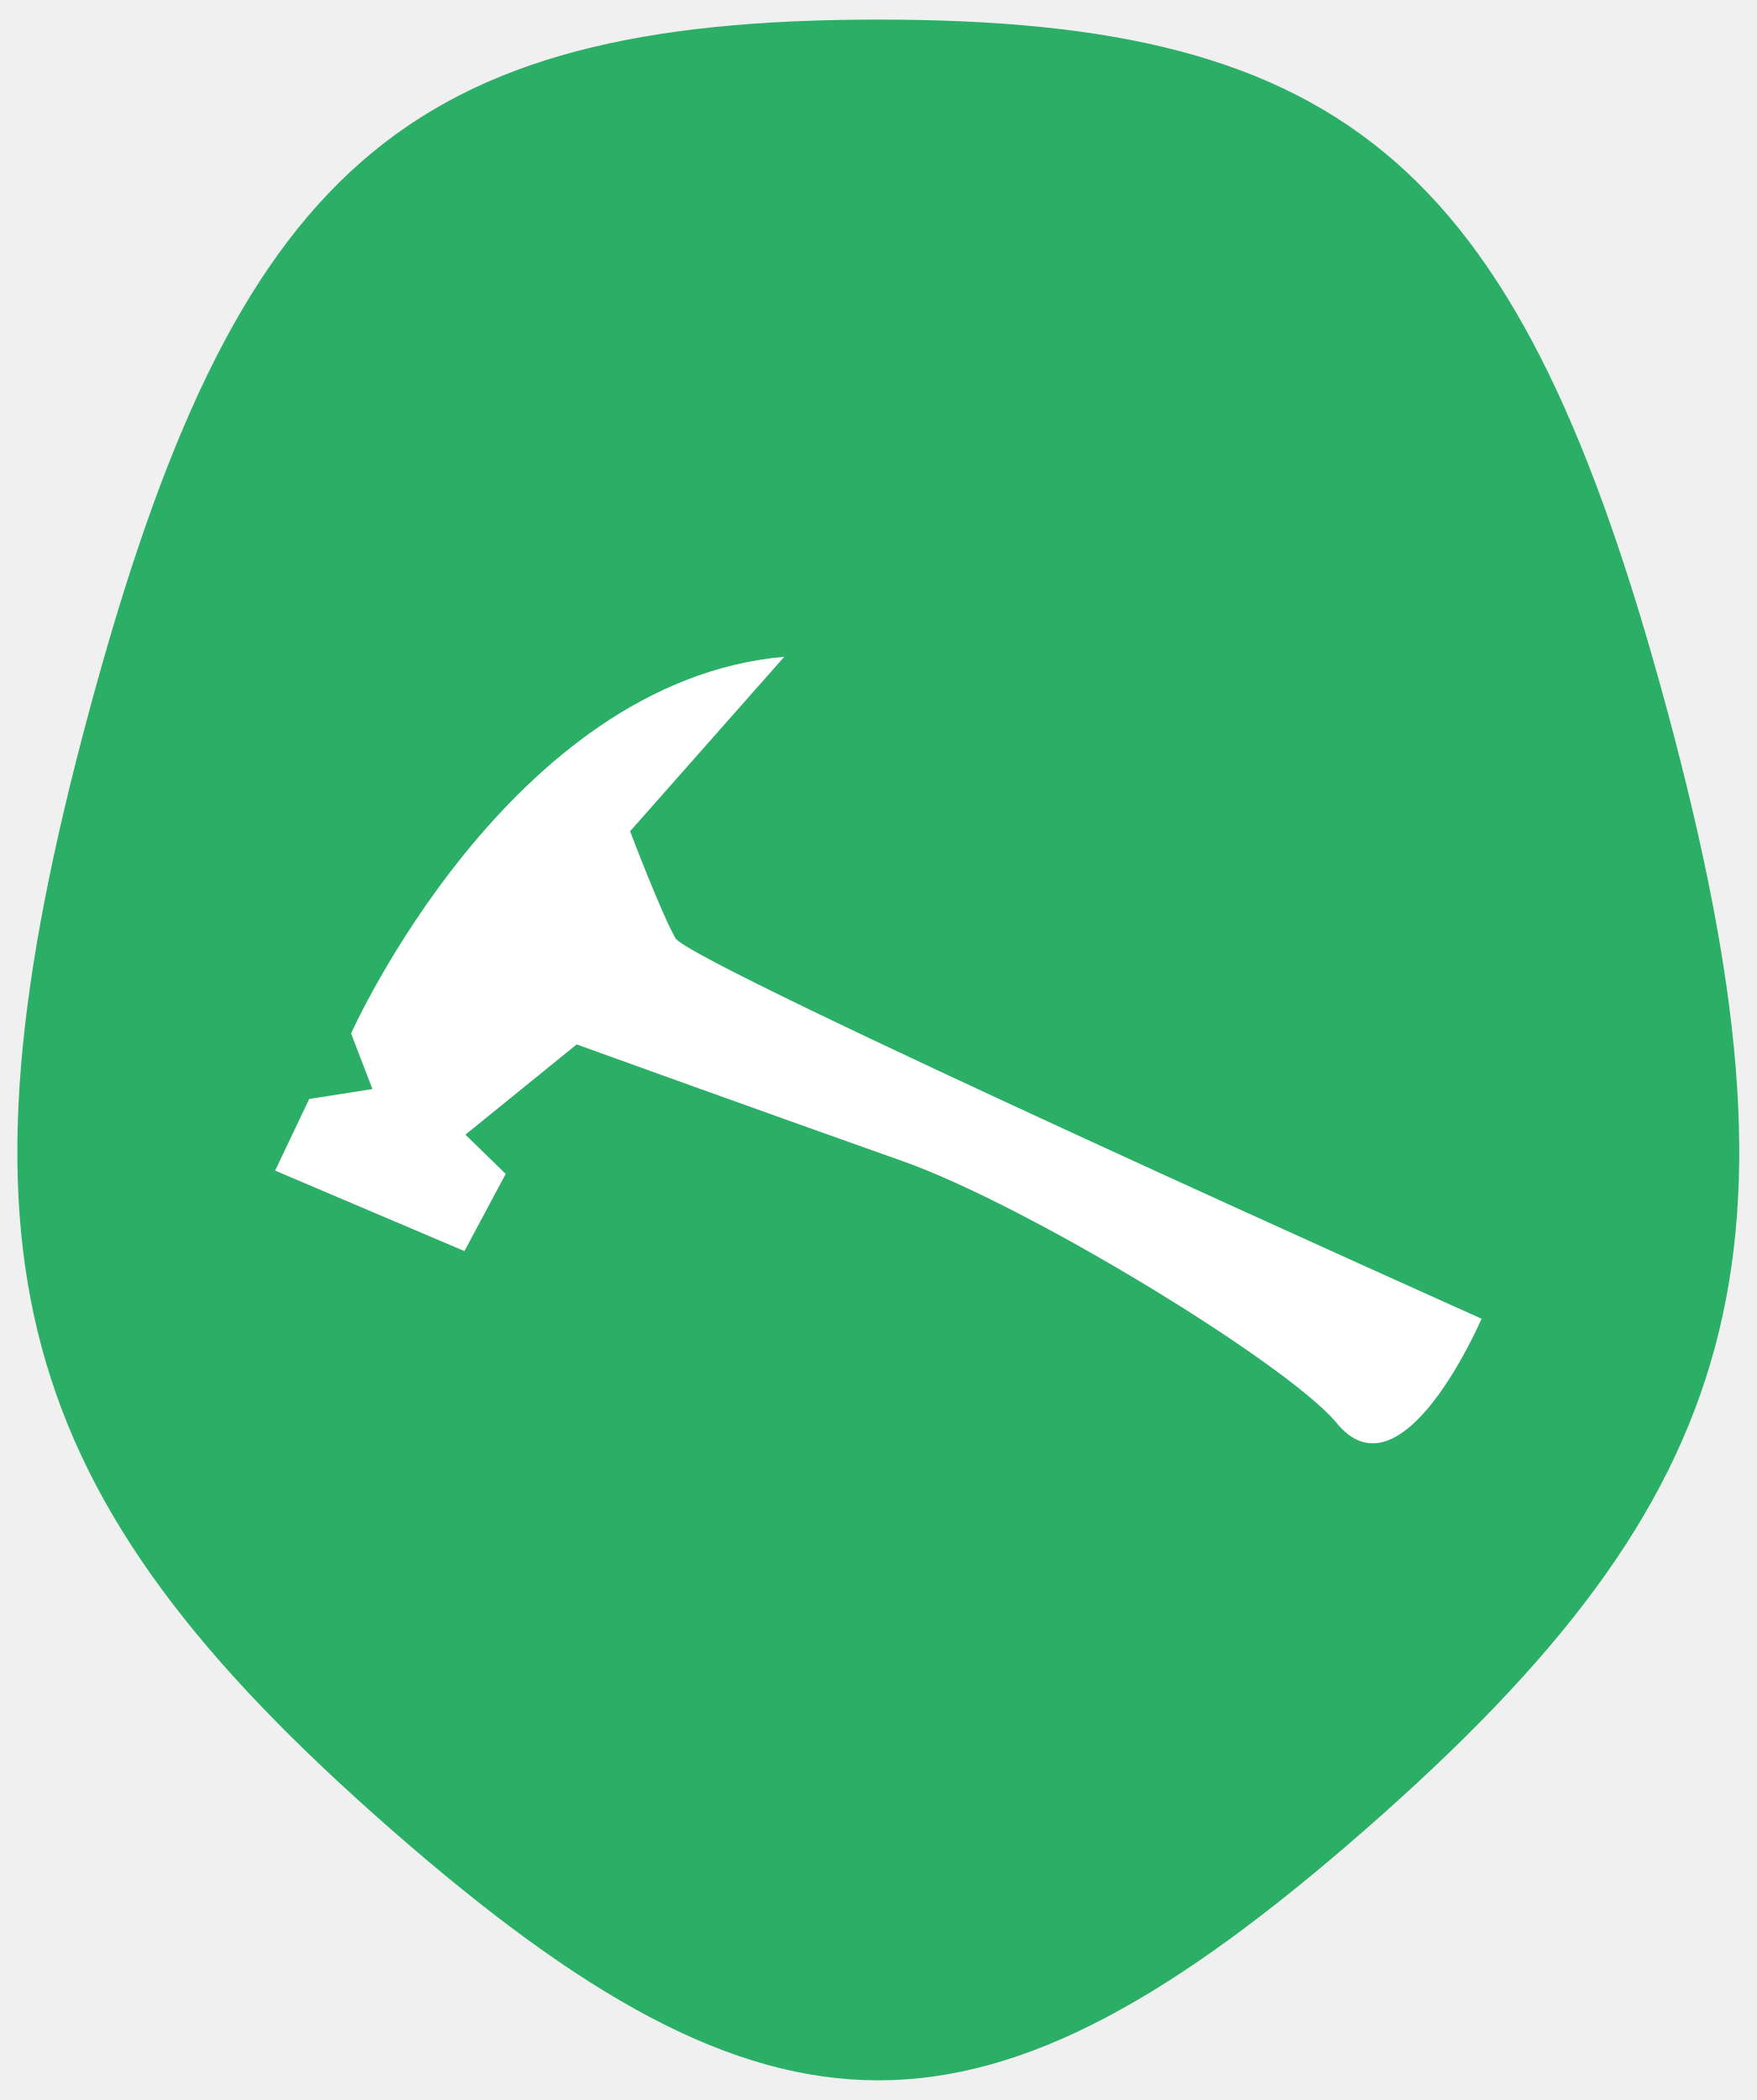
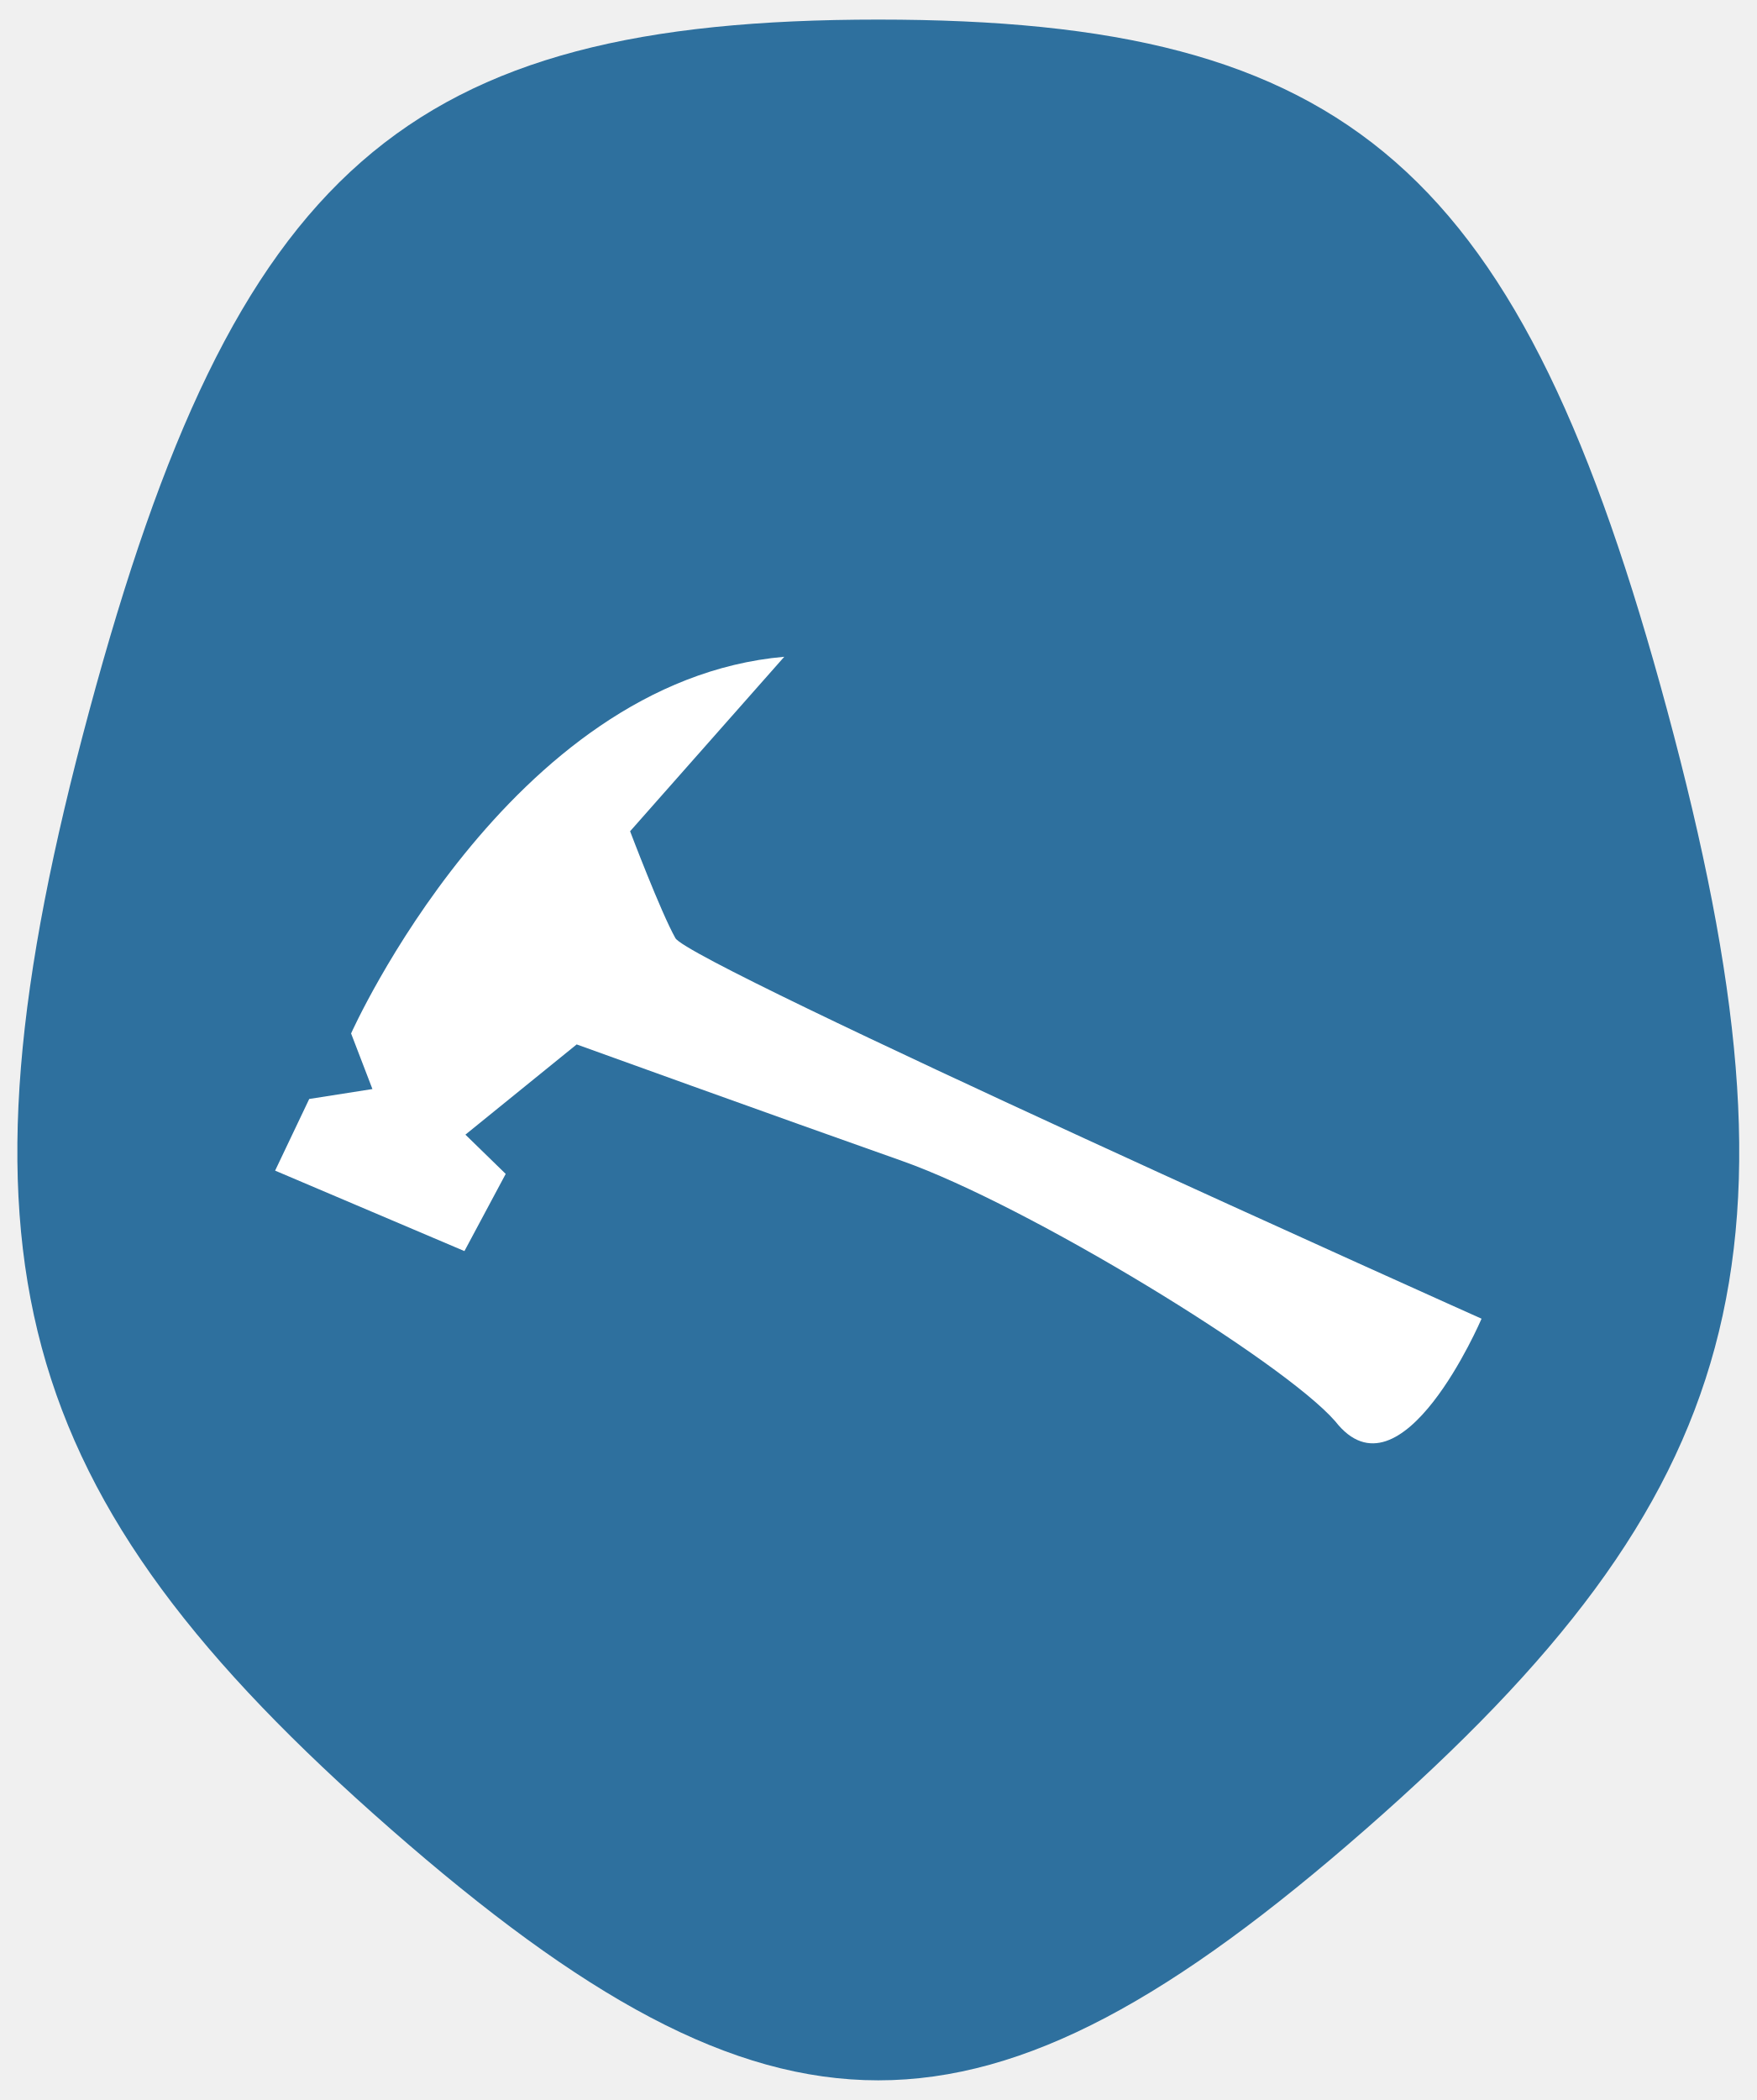
<svg xmlns="http://www.w3.org/2000/svg" width="23.539mm" height="28.137mm" viewBox="0 0 23.539 28.137" version="1.1" id="svg8">
  <defs id="defs2">
    <filter style="color-interpolation-filters:sRGB" id="filter1456" x="-4.5534402e-06" width="1" y="-5.0747899e-06" height="1">
      <feGaussianBlur stdDeviation="0" id="feGaussianBlur1458" />
    </filter>
  </defs>
  <g id="layer1" style="filter:url(#filter1456)" transform="translate(-44.03522,-112.6913)">
-     <path style="opacity:1;fill:#2bae66;fill-opacity:1;fill-rule:nonzero;stroke:none;stroke-width:1.1;stroke-miterlimit:4;stroke-dasharray:none;stroke-opacity:1;paint-order:stroke markers fill" id="path2057" d="m 56.13,113.93 c 7.419,0 10.088,1.939 12.381,8.995 2.293,7.056 1.273,10.193 -4.729,14.554 -6.002,4.361 -9.301,4.361 -15.303,0 -6.002,-4.361 -7.022,-7.498 -4.729,-14.554 2.293,-7.056 4.961,-8.995 12.381,-8.995 z" transform="matrix(0.854026,0,0,1.029501,7.86811,-4.33725)" />
+     <path style="opacity:1;fill:#2e709e;fill-opacity:1;fill-rule:nonzero;stroke:none;stroke-width:1.1;stroke-miterlimit:4;stroke-dasharray:none;stroke-opacity:1;paint-order:stroke markers fill" id="path2057" d="m 56.13,113.93 c 7.419,0 10.088,1.939 12.381,8.995 2.293,7.056 1.273,10.193 -4.729,14.554 -6.002,4.361 -9.301,4.361 -15.303,0 -6.002,-4.361 -7.022,-7.498 -4.729,-14.554 2.293,-7.056 4.961,-8.995 12.381,-8.995 z" transform="matrix(0.854026,0,0,1.029501,7.86811,-4.33725)" />
    <path style="fill:#ffffff;fill-opacity:1;stroke:none;stroke-width:0.313px;stroke-linecap:butt;stroke-linejoin:miter;stroke-opacity:1" d="m 54.545,121.491 c -3.697,0.326 -5.805,5.047 -5.805,5.047 l 0.286,0.745 -0.847,0.133 -0.457,0.96 2.537,1.078 0.553,-1.034 -0.54,-0.526 1.491,-1.209 c 0,0 2.677,0.967 4.363,1.562 1.685,0.596 5.1,2.682 5.803,3.488 0.886,1.136 1.96,-1.375 1.96,-1.375 0,0 -10.607,-4.75 -10.803,-5.099 -0.196,-0.348 -0.607,-1.432 -0.607,-1.432 z" id="path924" />
  </g>
</svg>
